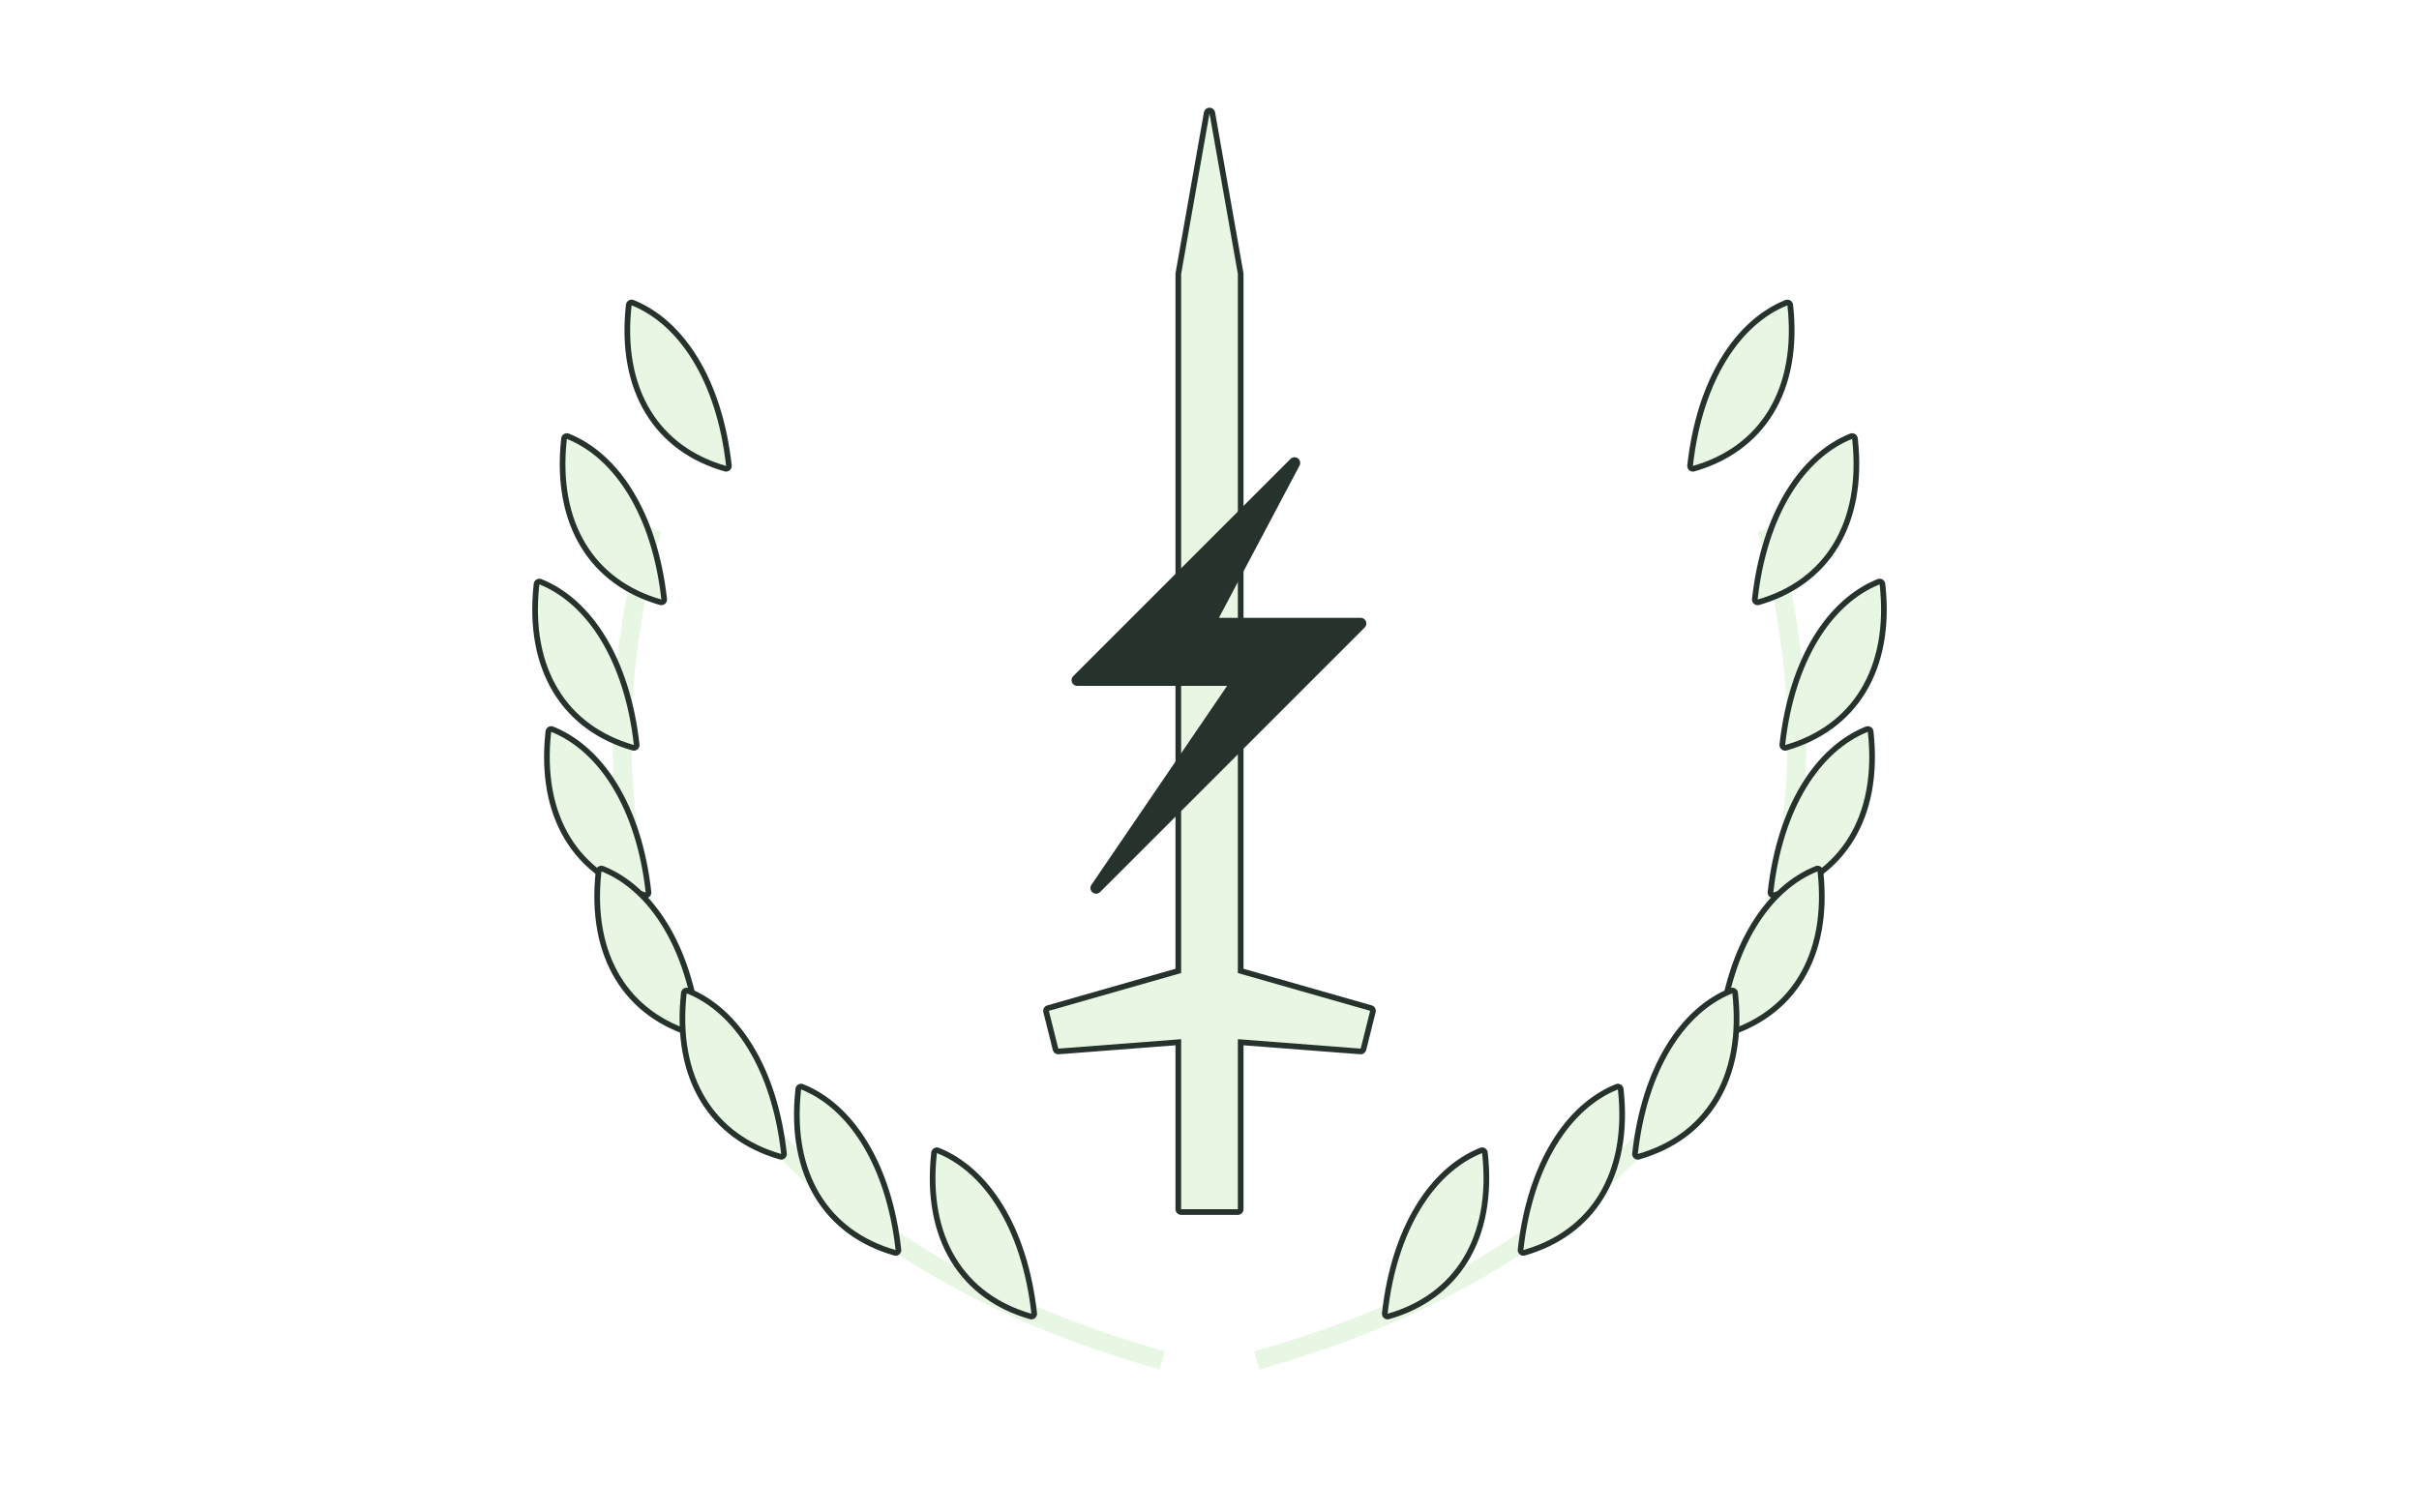
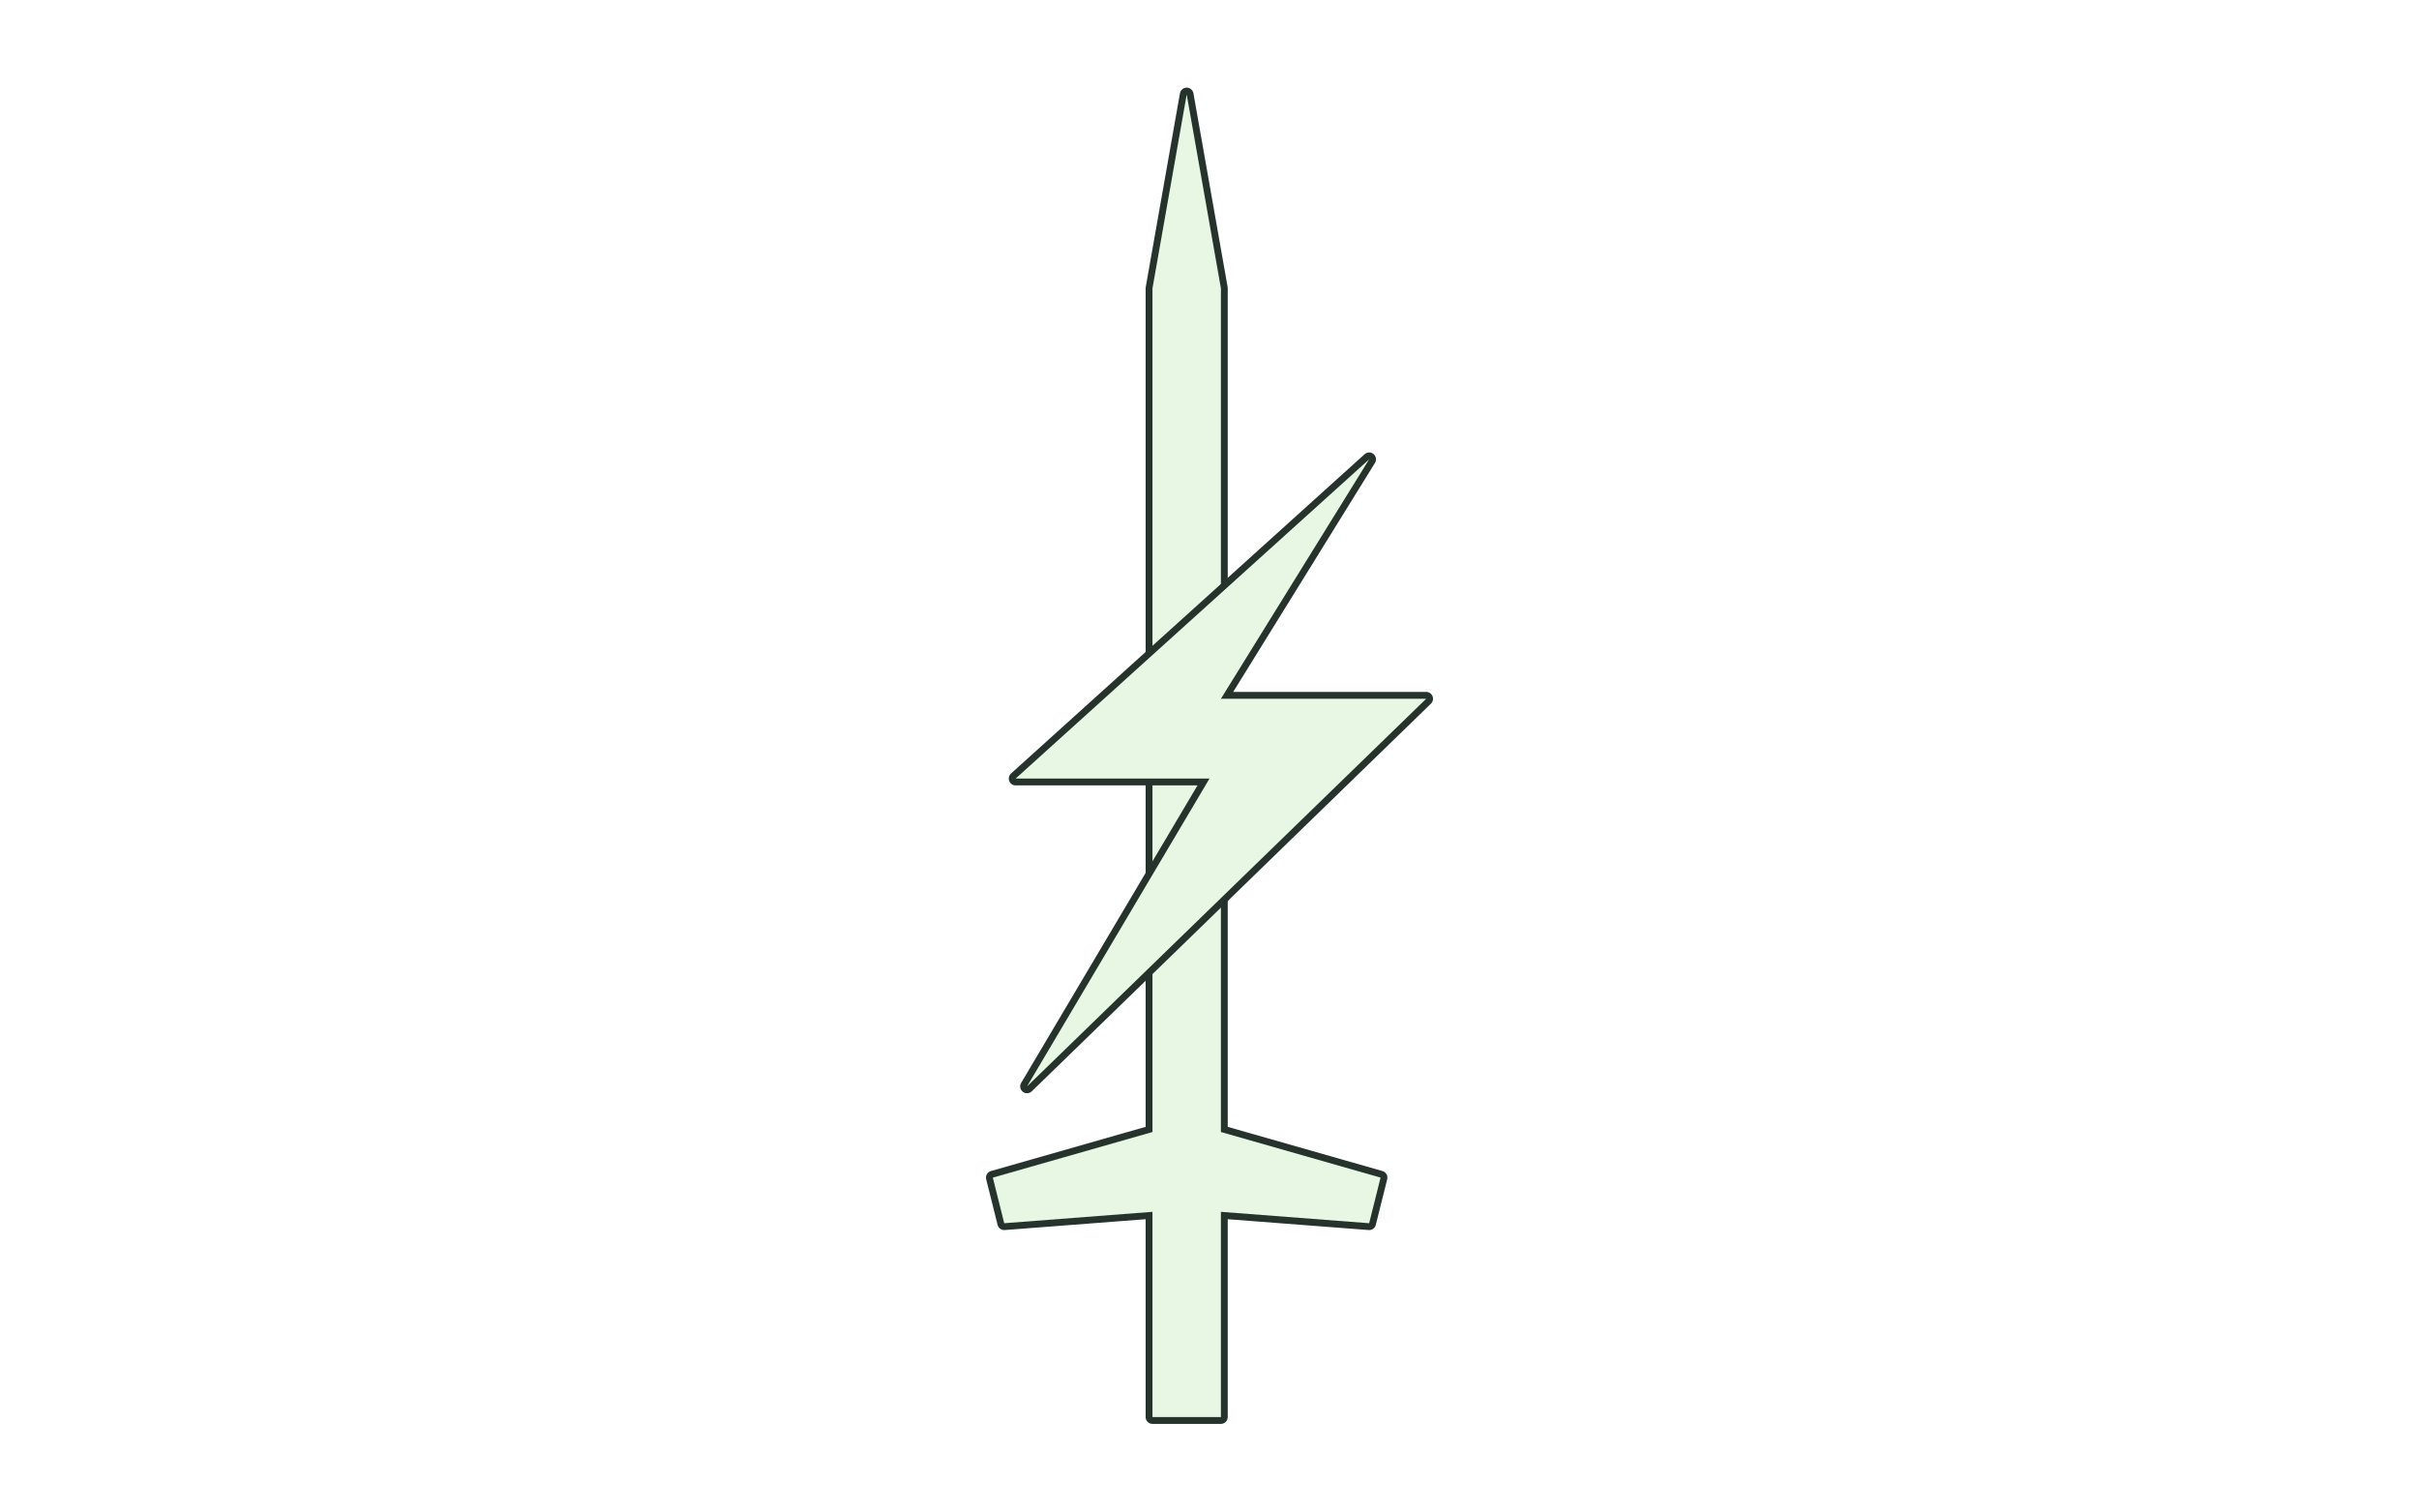
<svg xmlns="http://www.w3.org/2000/svg" width="256" height="160" viewBox="0 0 256 160">
  <g stroke="#26332d" stroke-width="1.2" paint-order="stroke fill" stroke-linejoin="round">
-     <g stroke="#e7f7e4" stroke-width="2" fill="none">
-       <path d="M123 144 C80 132 57 100 69 56 M133 144 C176 132 199 100 187 56" />
+     <g transform="translate(-28.89655 -4.482759) scale(1.206897)">
+       <path d="M125 29 L128 12 L131 29 L131 103 L145 107 L144 111 L131 110 L131 128 L125 128 L125 110 L112 111 L111 107 L125 103 Z" fill="#e7f7e4" />
+       <path d="M144 44 L113 72 L130 72 L114 99 L149 65 L131 65Z" fill="#e7f7e4" />
    </g>
-     <path d="M76.84 49.32 C75.84 40.32 71.84 34.32 66.84 32.32 C65.84 41.32 69.84 47.32 76.84 49.32Z" fill="#e7f7e4" />
-     <path d="M69.99 63.46 C68.99 54.46 64.99 48.46 59.99 46.46 C58.99 55.46 62.99 61.46 69.99 63.46Z" fill="#e7f7e4" />
-     <path d="M67.08 78.86 C66.08 69.86 62.08 63.86 57.08 61.86 C56.08 70.86 60.08 76.86 67.08 78.86Z" fill="#e7f7e4" />
-     <path d="M68.33 94.47 C67.33 85.47 63.33 79.47 58.33 77.47 C57.33 86.47 61.33 92.47 68.33 94.47Z" fill="#e7f7e4" />
-     <path d="M73.65 109.24 C72.65 100.24 68.65 94.24 63.65 92.24 C62.65 101.24 66.65 107.24 73.65 109.24Z" fill="#e7f7e4" />
-     <path d="M82.67 122.15 C81.67 113.15 77.67 107.15 72.67 105.15 C71.67 114.15 75.67 120.15 82.67 122.15Z" fill="#e7f7e4" />
-     <path d="M94.78 132.32 C93.78 123.32 89.78 117.32 84.78 115.32 C83.78 124.32 87.78 130.32 94.78 132.32Z" fill="#e7f7e4" />
-     <path d="M109.15 139.06 C108.15 130.06 104.15 124.06 99.15 122.06 C98.15 131.06 102.15 137.06 109.15 139.06Z" fill="#e7f7e4" />
-     <path d="M179.16 49.32 C180.16 40.32 184.16 34.32 189.16 32.32 C190.16 41.32 186.16 47.32 179.16 49.32Z" fill="#e7f7e4" />
-     <path d="M186.01 63.46 C187.01 54.46 191.01 48.46 196.01 46.46 C197.01 55.46 193.01 61.46 186.01 63.46Z" fill="#e7f7e4" />
-     <path d="M188.92 78.86 C189.92 69.86 193.92 63.86 198.92 61.86 C199.92 70.86 195.92 76.86 188.92 78.86Z" fill="#e7f7e4" />
-     <path d="M187.67 94.47 C188.67 85.47 192.67 79.47 197.67 77.47 C198.67 86.47 194.67 92.47 187.67 94.47Z" fill="#e7f7e4" />
-     <path d="M182.35 109.24 C183.35 100.24 187.35 94.24 192.35 92.24 C193.35 101.24 189.35 107.24 182.35 109.24Z" fill="#e7f7e4" />
-     <path d="M173.33 122.15 C174.33 113.15 178.33 107.15 183.33 105.15 C184.33 114.15 180.33 120.15 173.33 122.15Z" fill="#e7f7e4" />
-     <path d="M161.22 132.32 C162.22 123.32 166.22 117.32 171.22 115.32 C172.22 124.32 168.22 130.32 161.22 132.32Z" fill="#e7f7e4" />
-     <path d="M146.85 139.06 C147.85 130.06 151.85 124.06 156.85 122.06 C157.85 131.06 153.85 137.06 146.85 139.06Z" fill="#e7f7e4" />
-     <path d="M125 29 L128 12 L131 29 L131 103 L145 107 L144 111 L131 110 L131 128 L125 128 L125 110 L112 111 L111 107 L125 103 Z" fill="#e7f7e4" />
-     <path d="M137 49 L114 72 L131 72 L116 94 L144 66 L128 66Z" fill="#26332d" />
  </g>
</svg>
